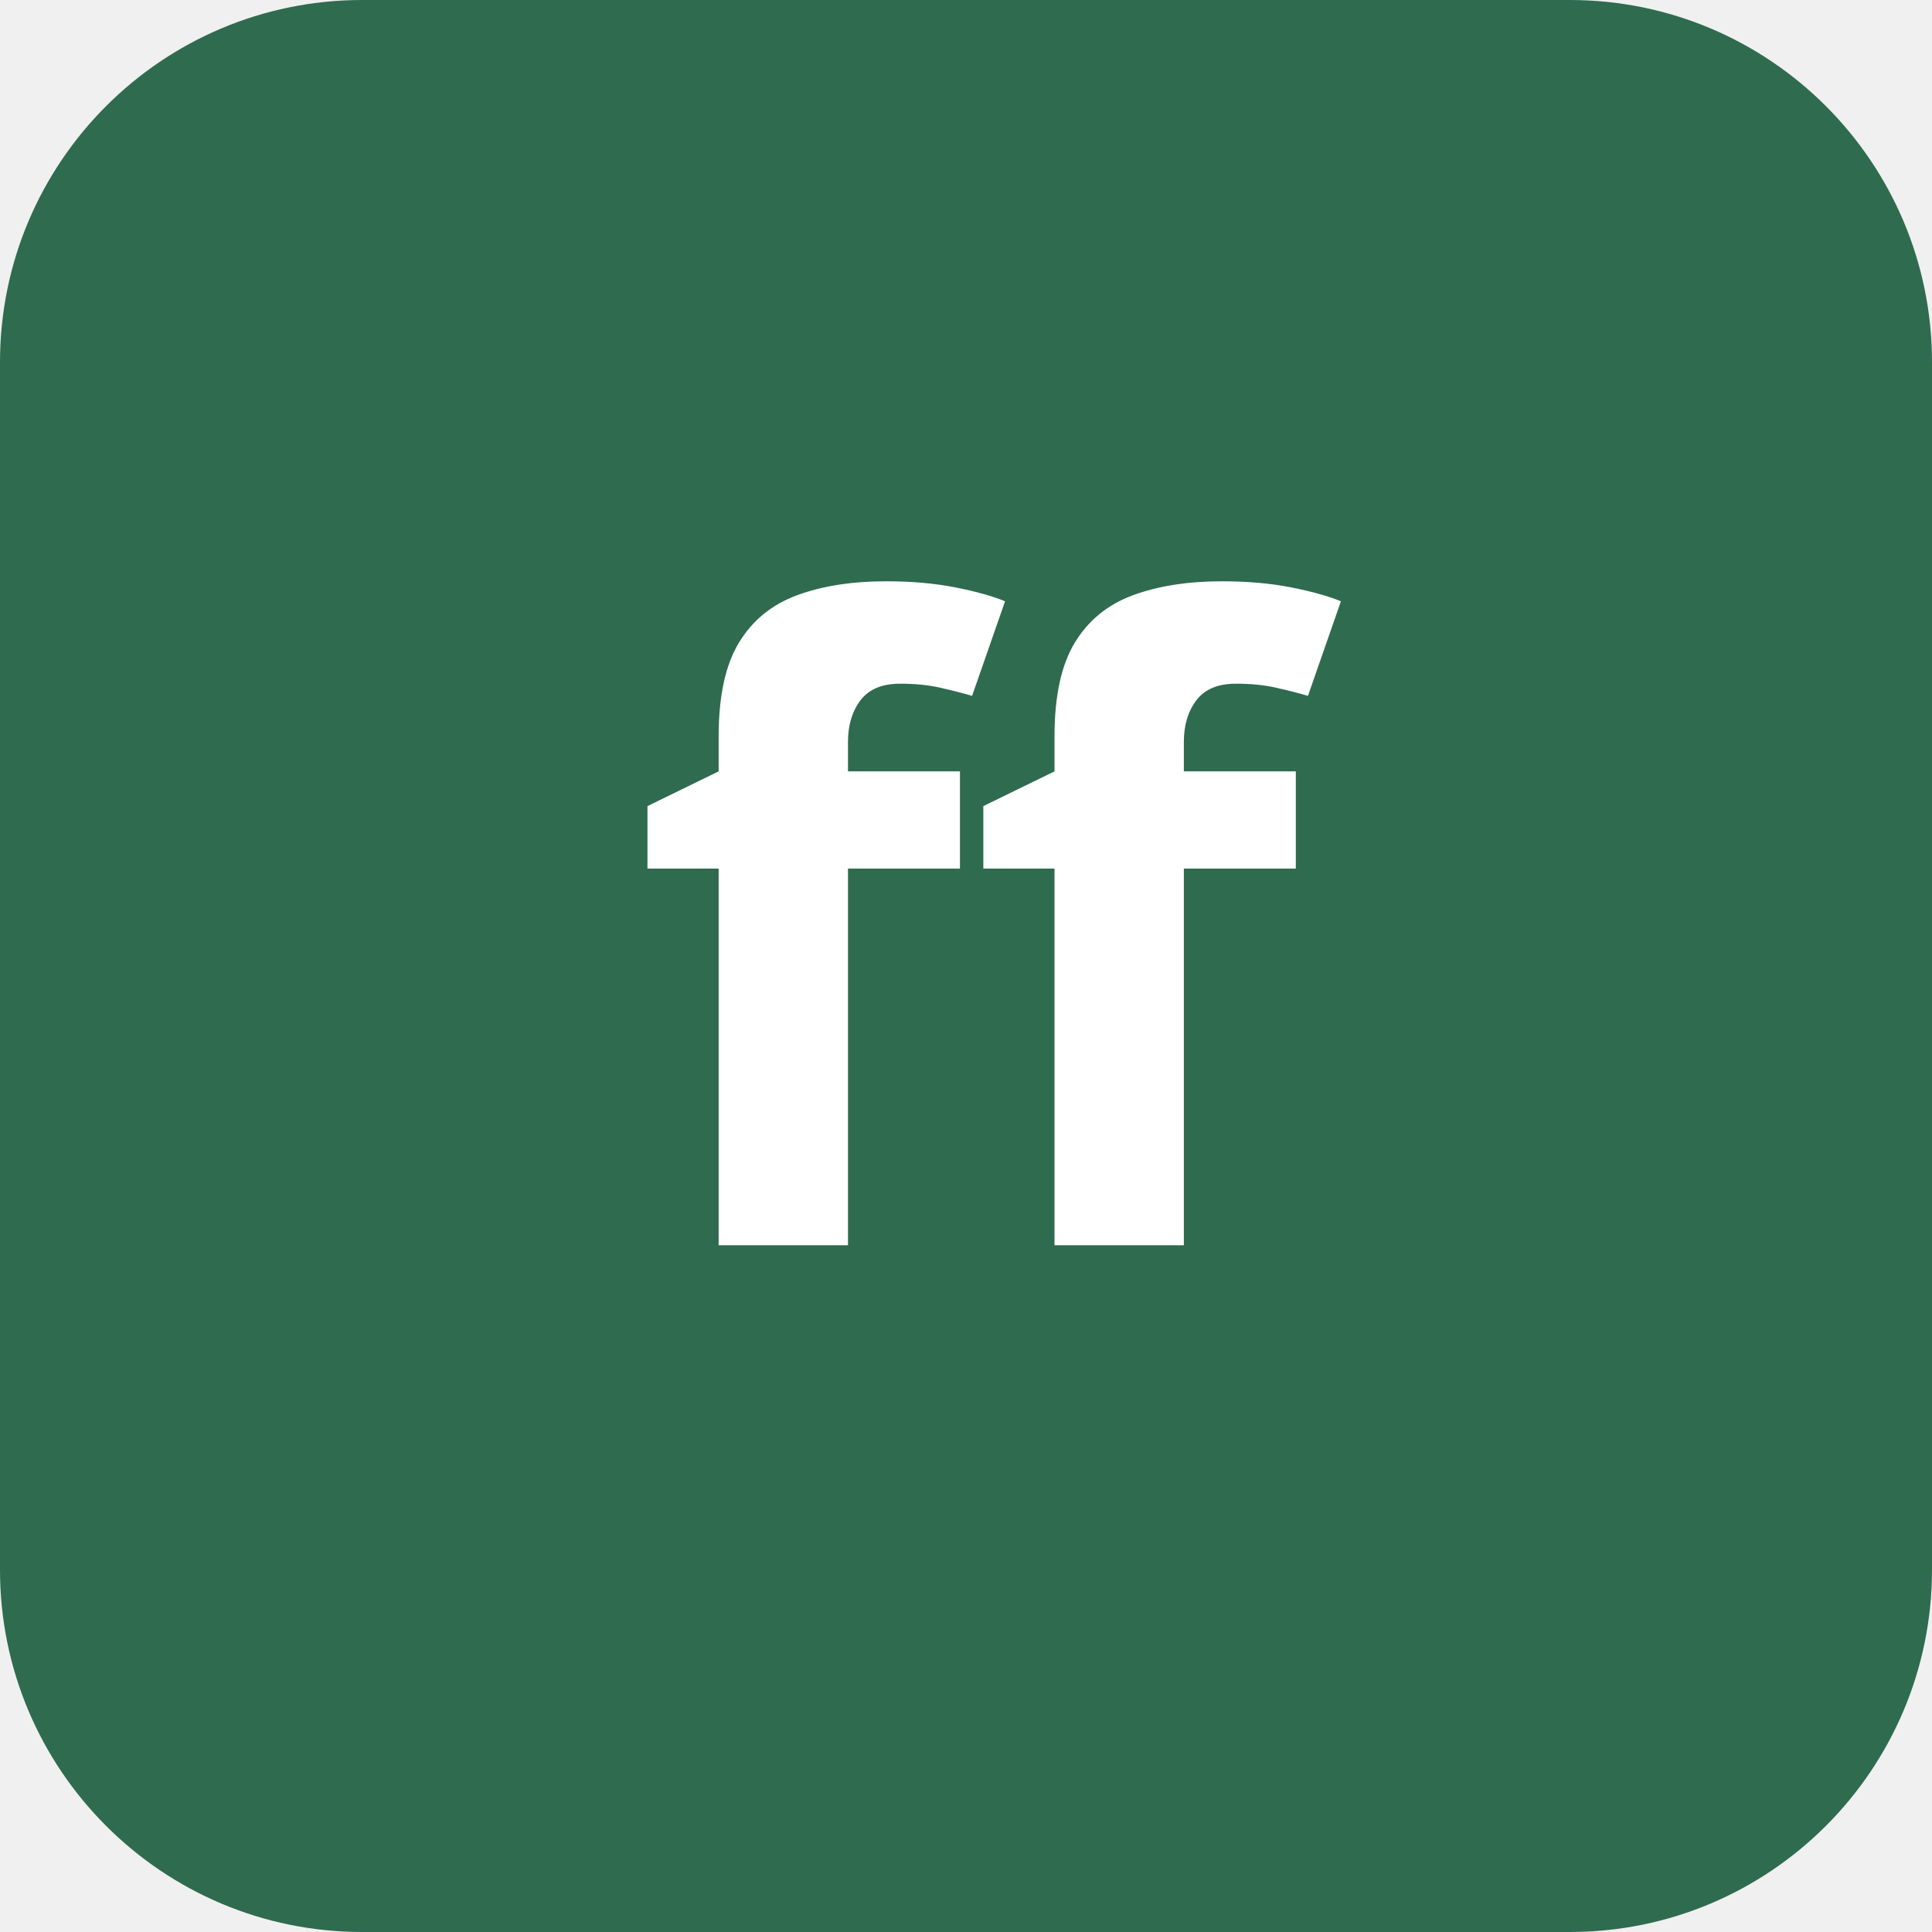
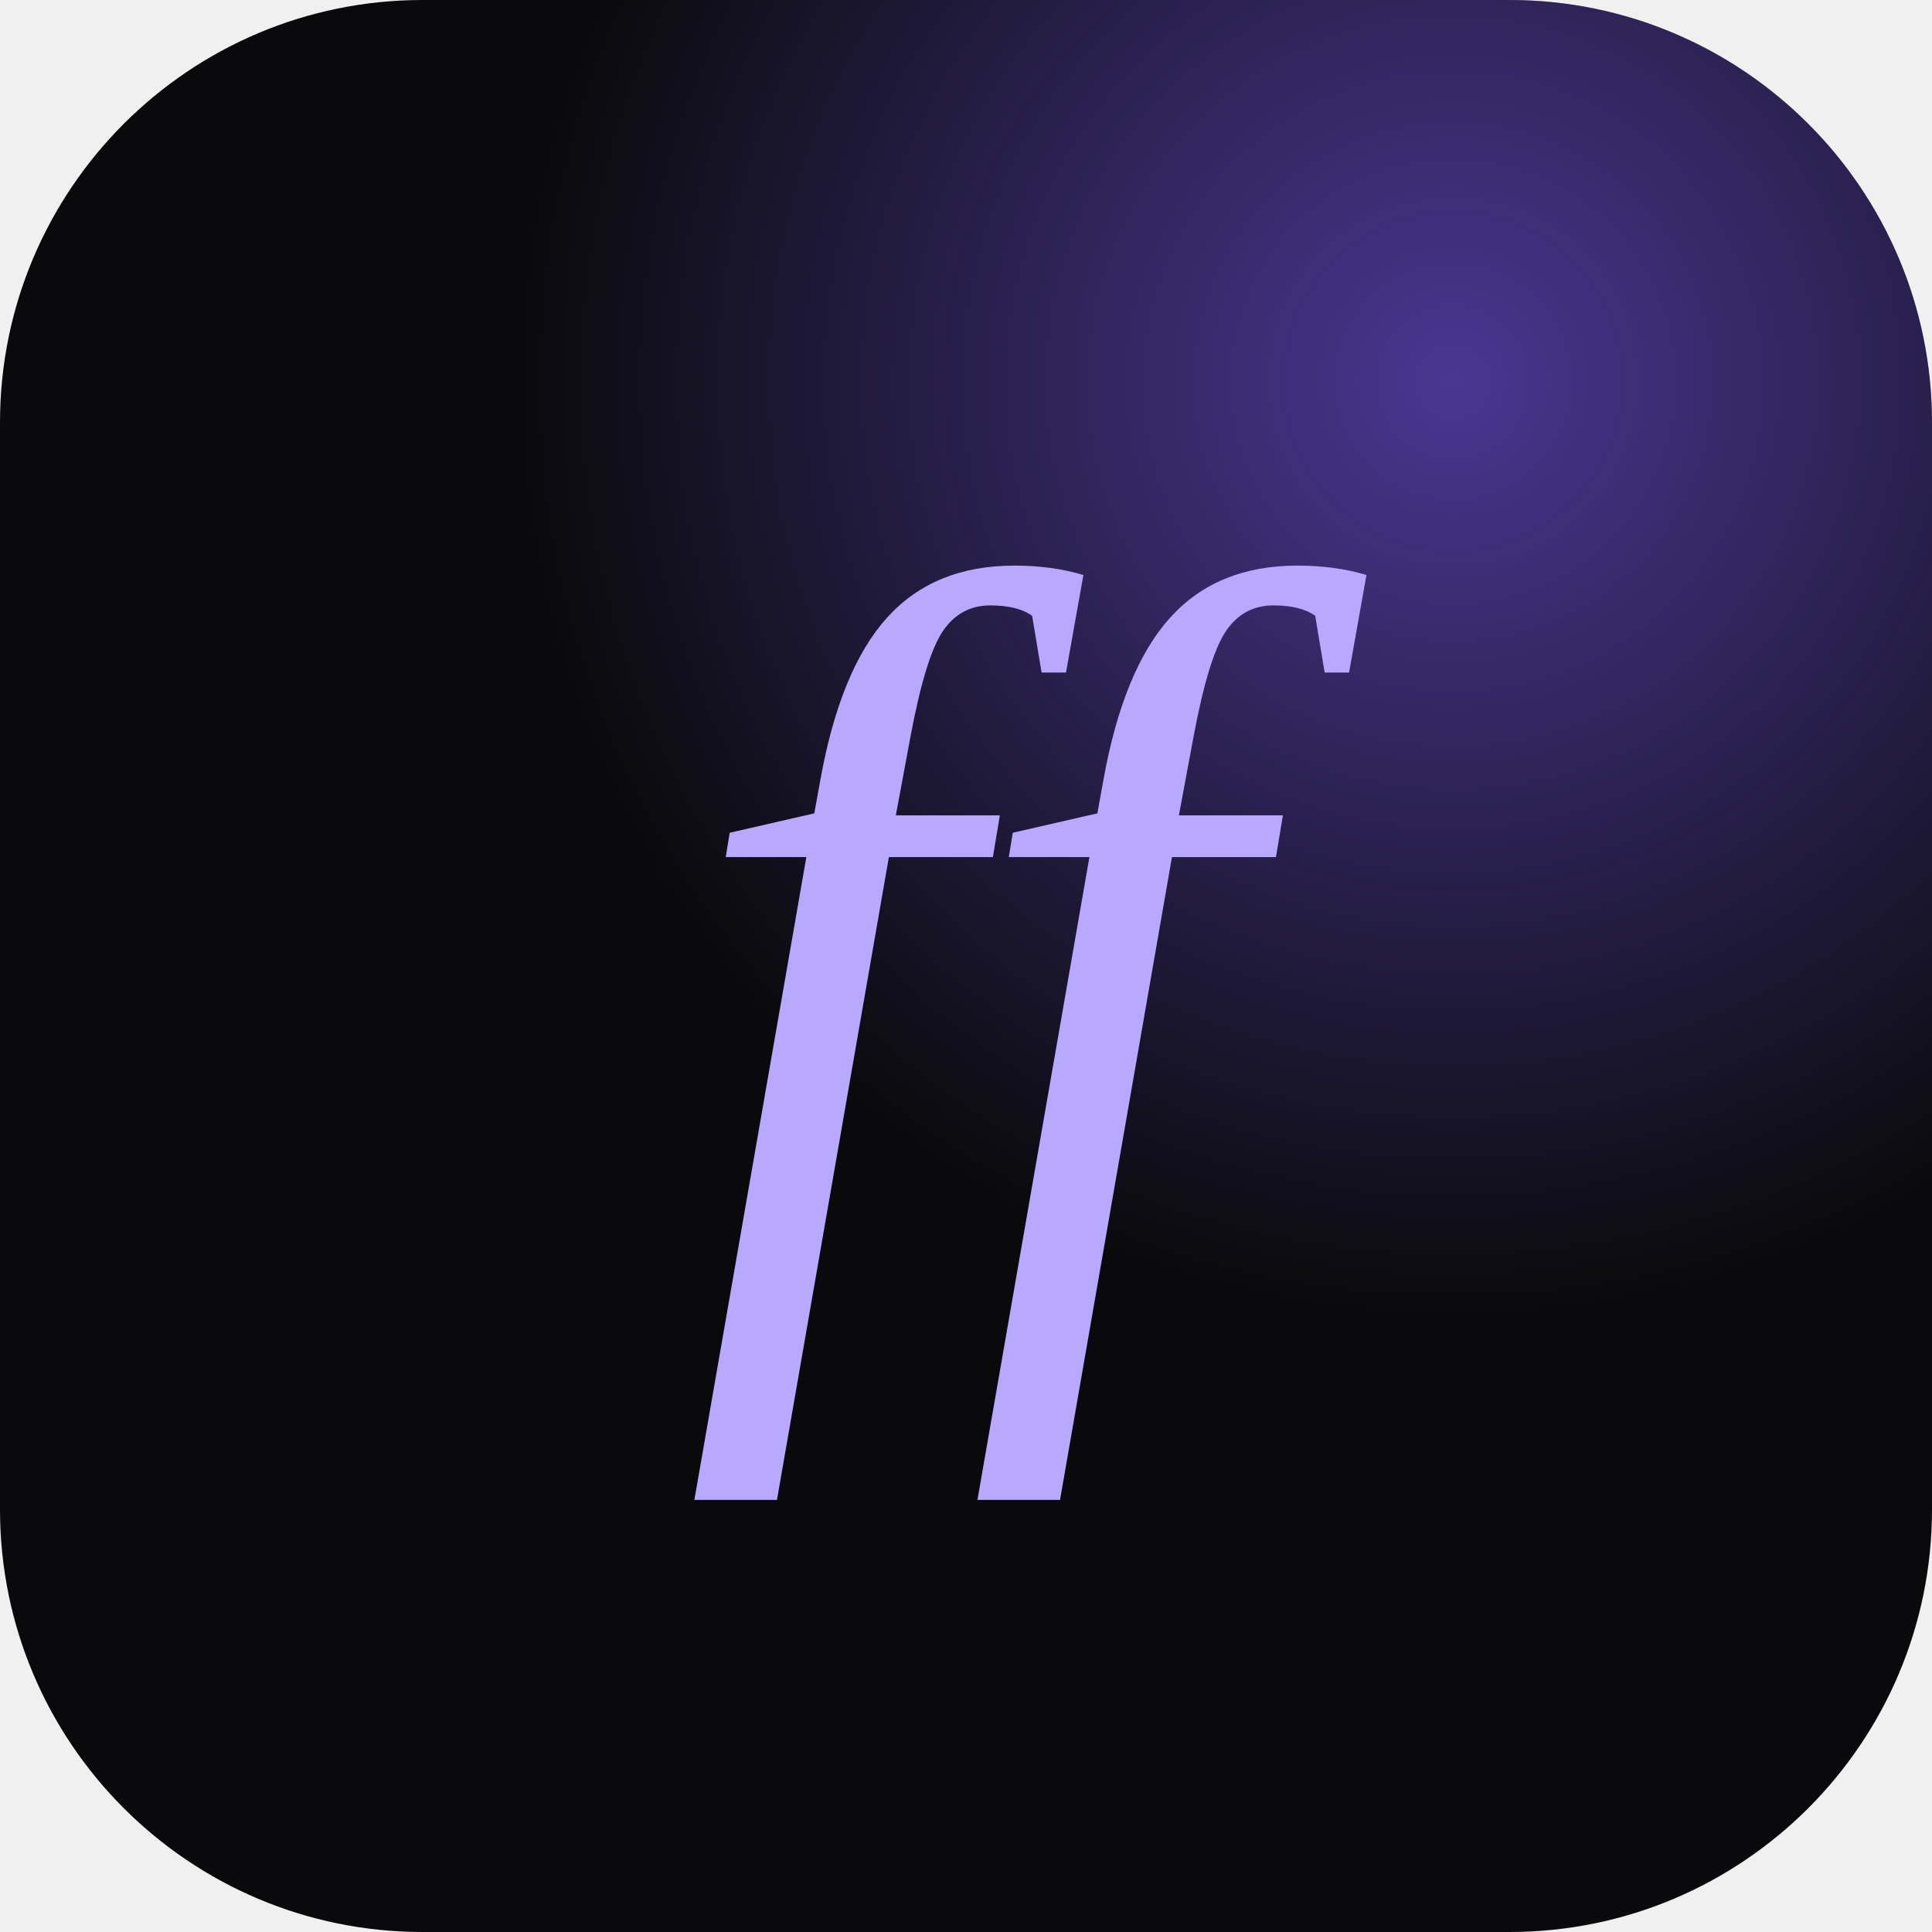
<svg xmlns="http://www.w3.org/2000/svg" viewBox="0 0 512 512">
-   <rect width="512" height="512" rx="96" fill="#2f6b4f" />
-   <text x="256" y="330" font-family="system-ui, sans-serif" font-size="230" font-weight="700" text-anchor="middle" fill="#ffffff">ff</text>
+   <defs>
+     <radialGradient id="g" cx="75%" cy="20%" r="80%">
+       <stop offset="0" stop-color="#7c5cff" stop-opacity=".55" />
+       <stop offset=".6" stop-color="#7c5cff" stop-opacity="0" />
+     </radialGradient>
+   </defs>
+   <rect width="512" height="512" rx="112" fill="#0a0a0c" />
+   <rect width="512" height="512" rx="112" fill="url(#g)" />
+   <text x="256" y="340" font-family="Georgia, 'Times New Roman', serif" font-style="italic" font-size="270" text-anchor="middle" fill="#b9a8ff">ff</text>
</svg>
